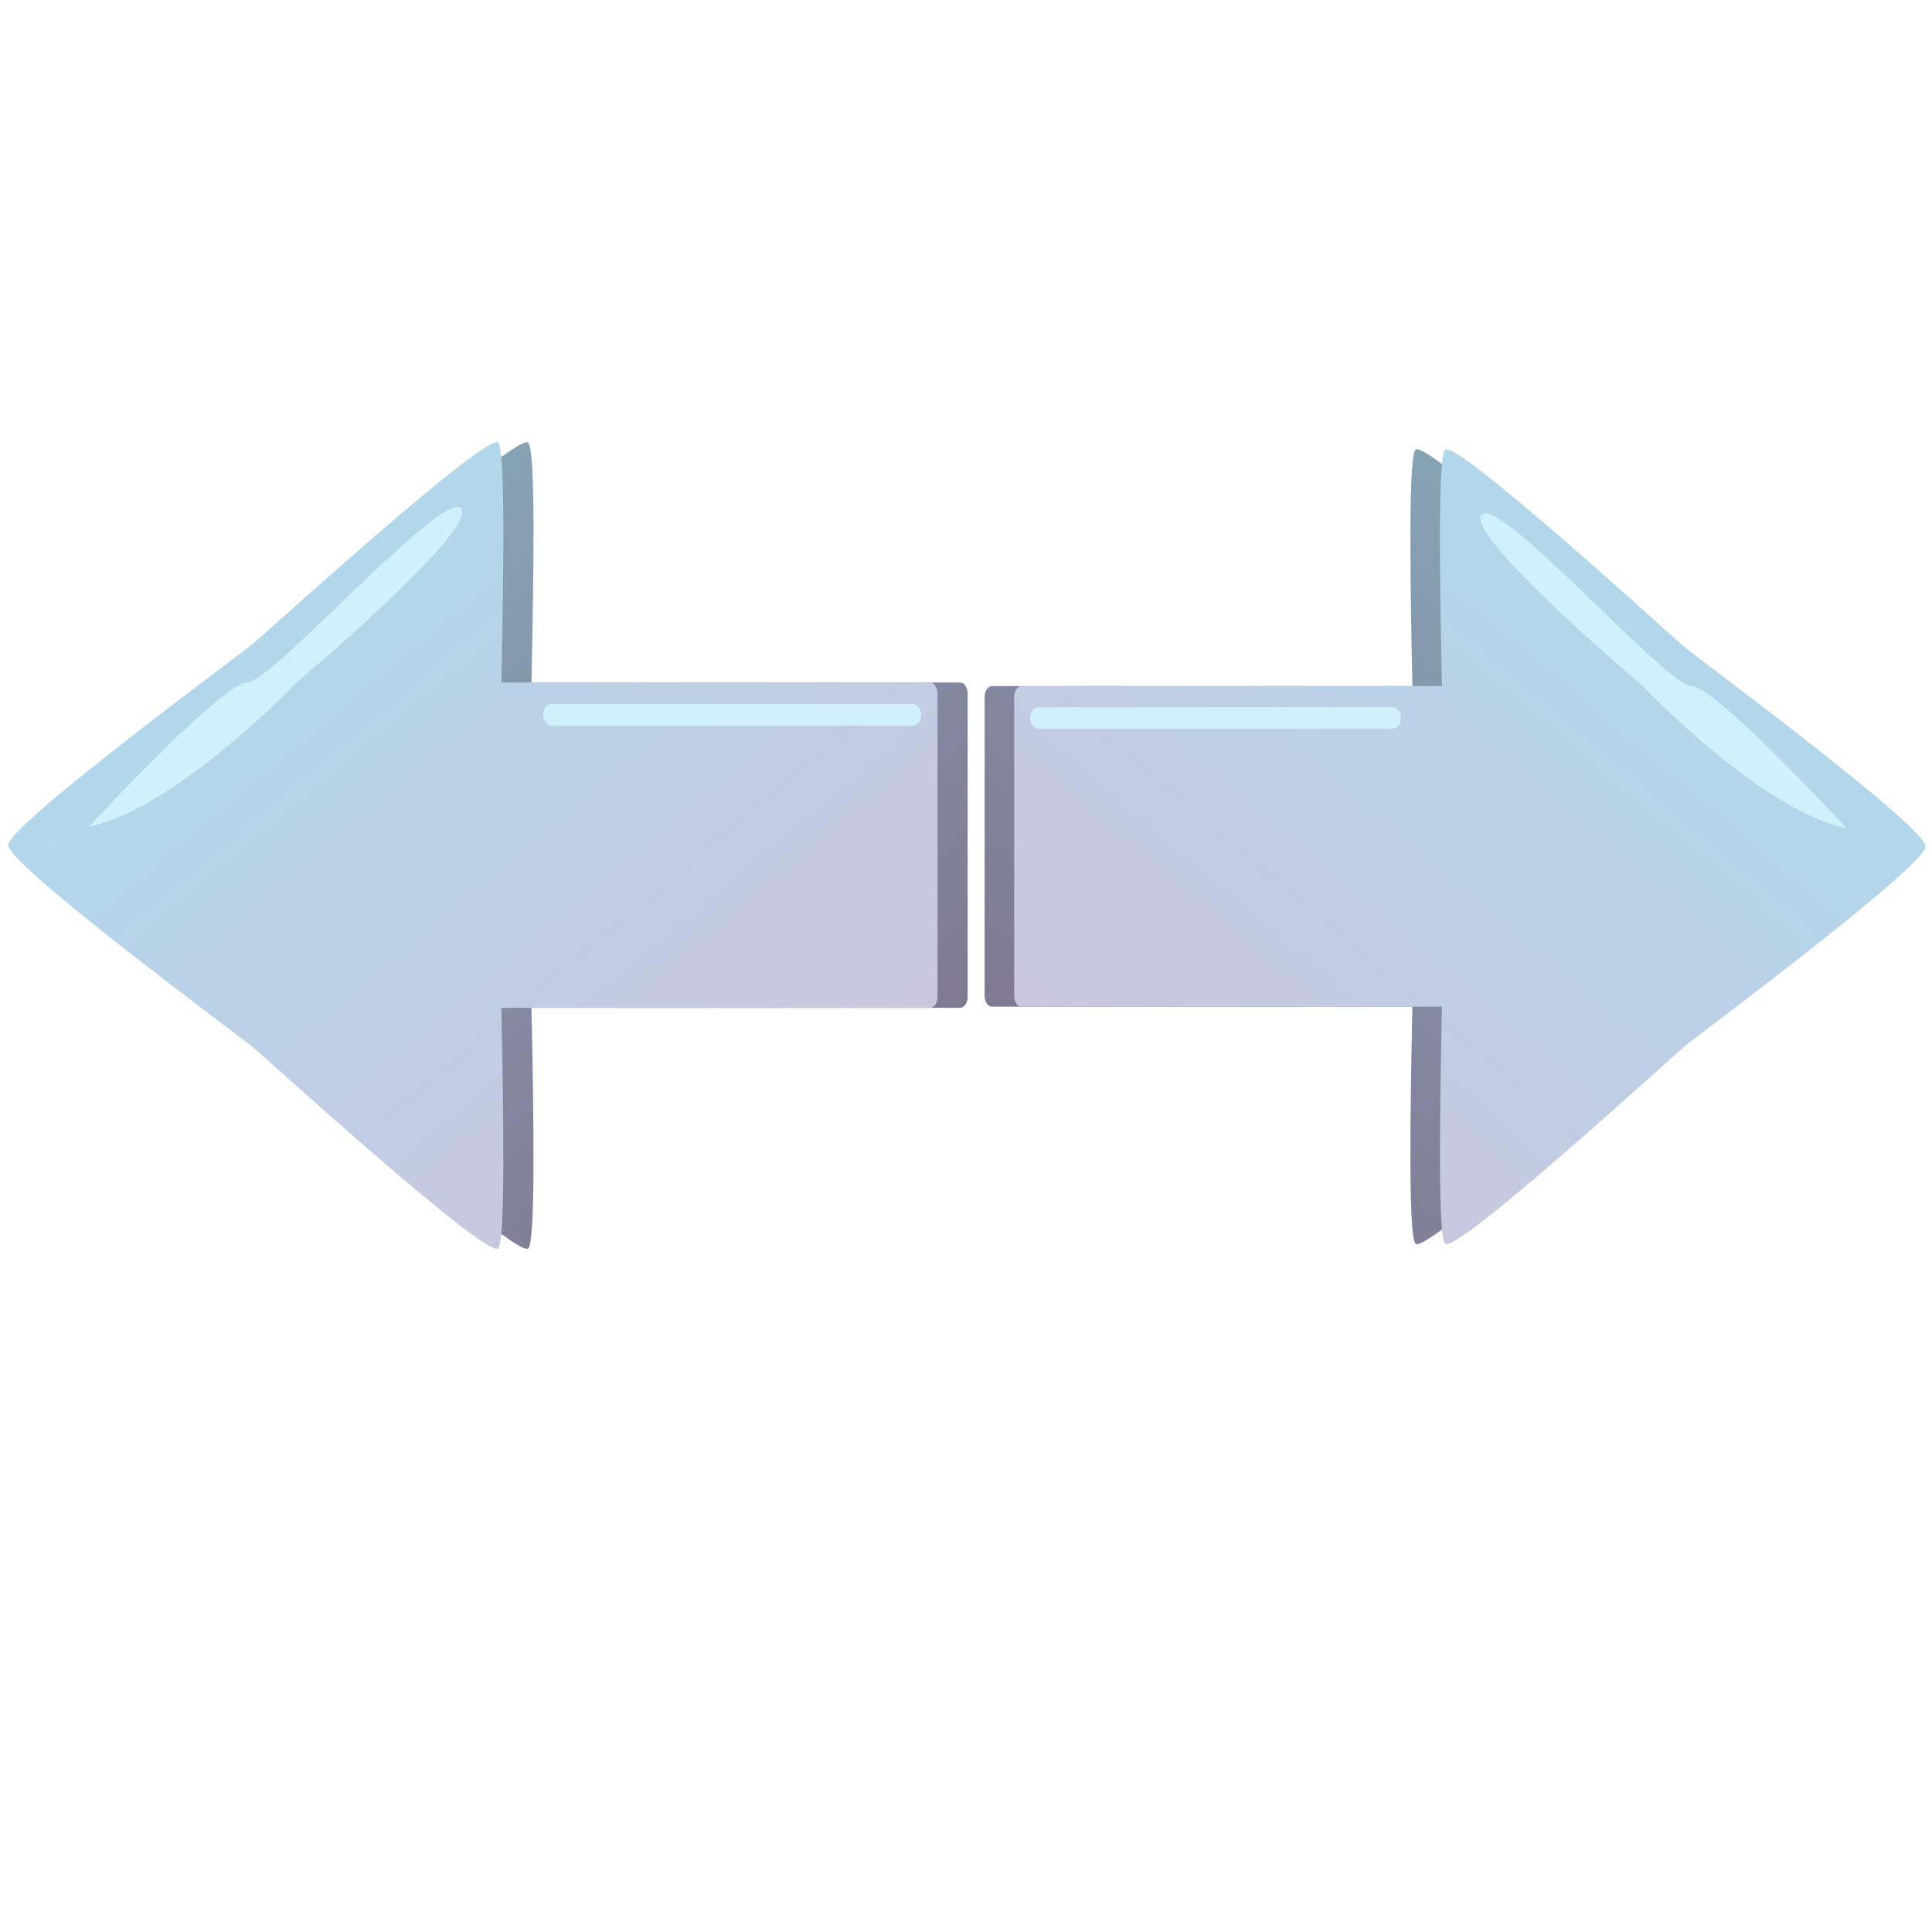
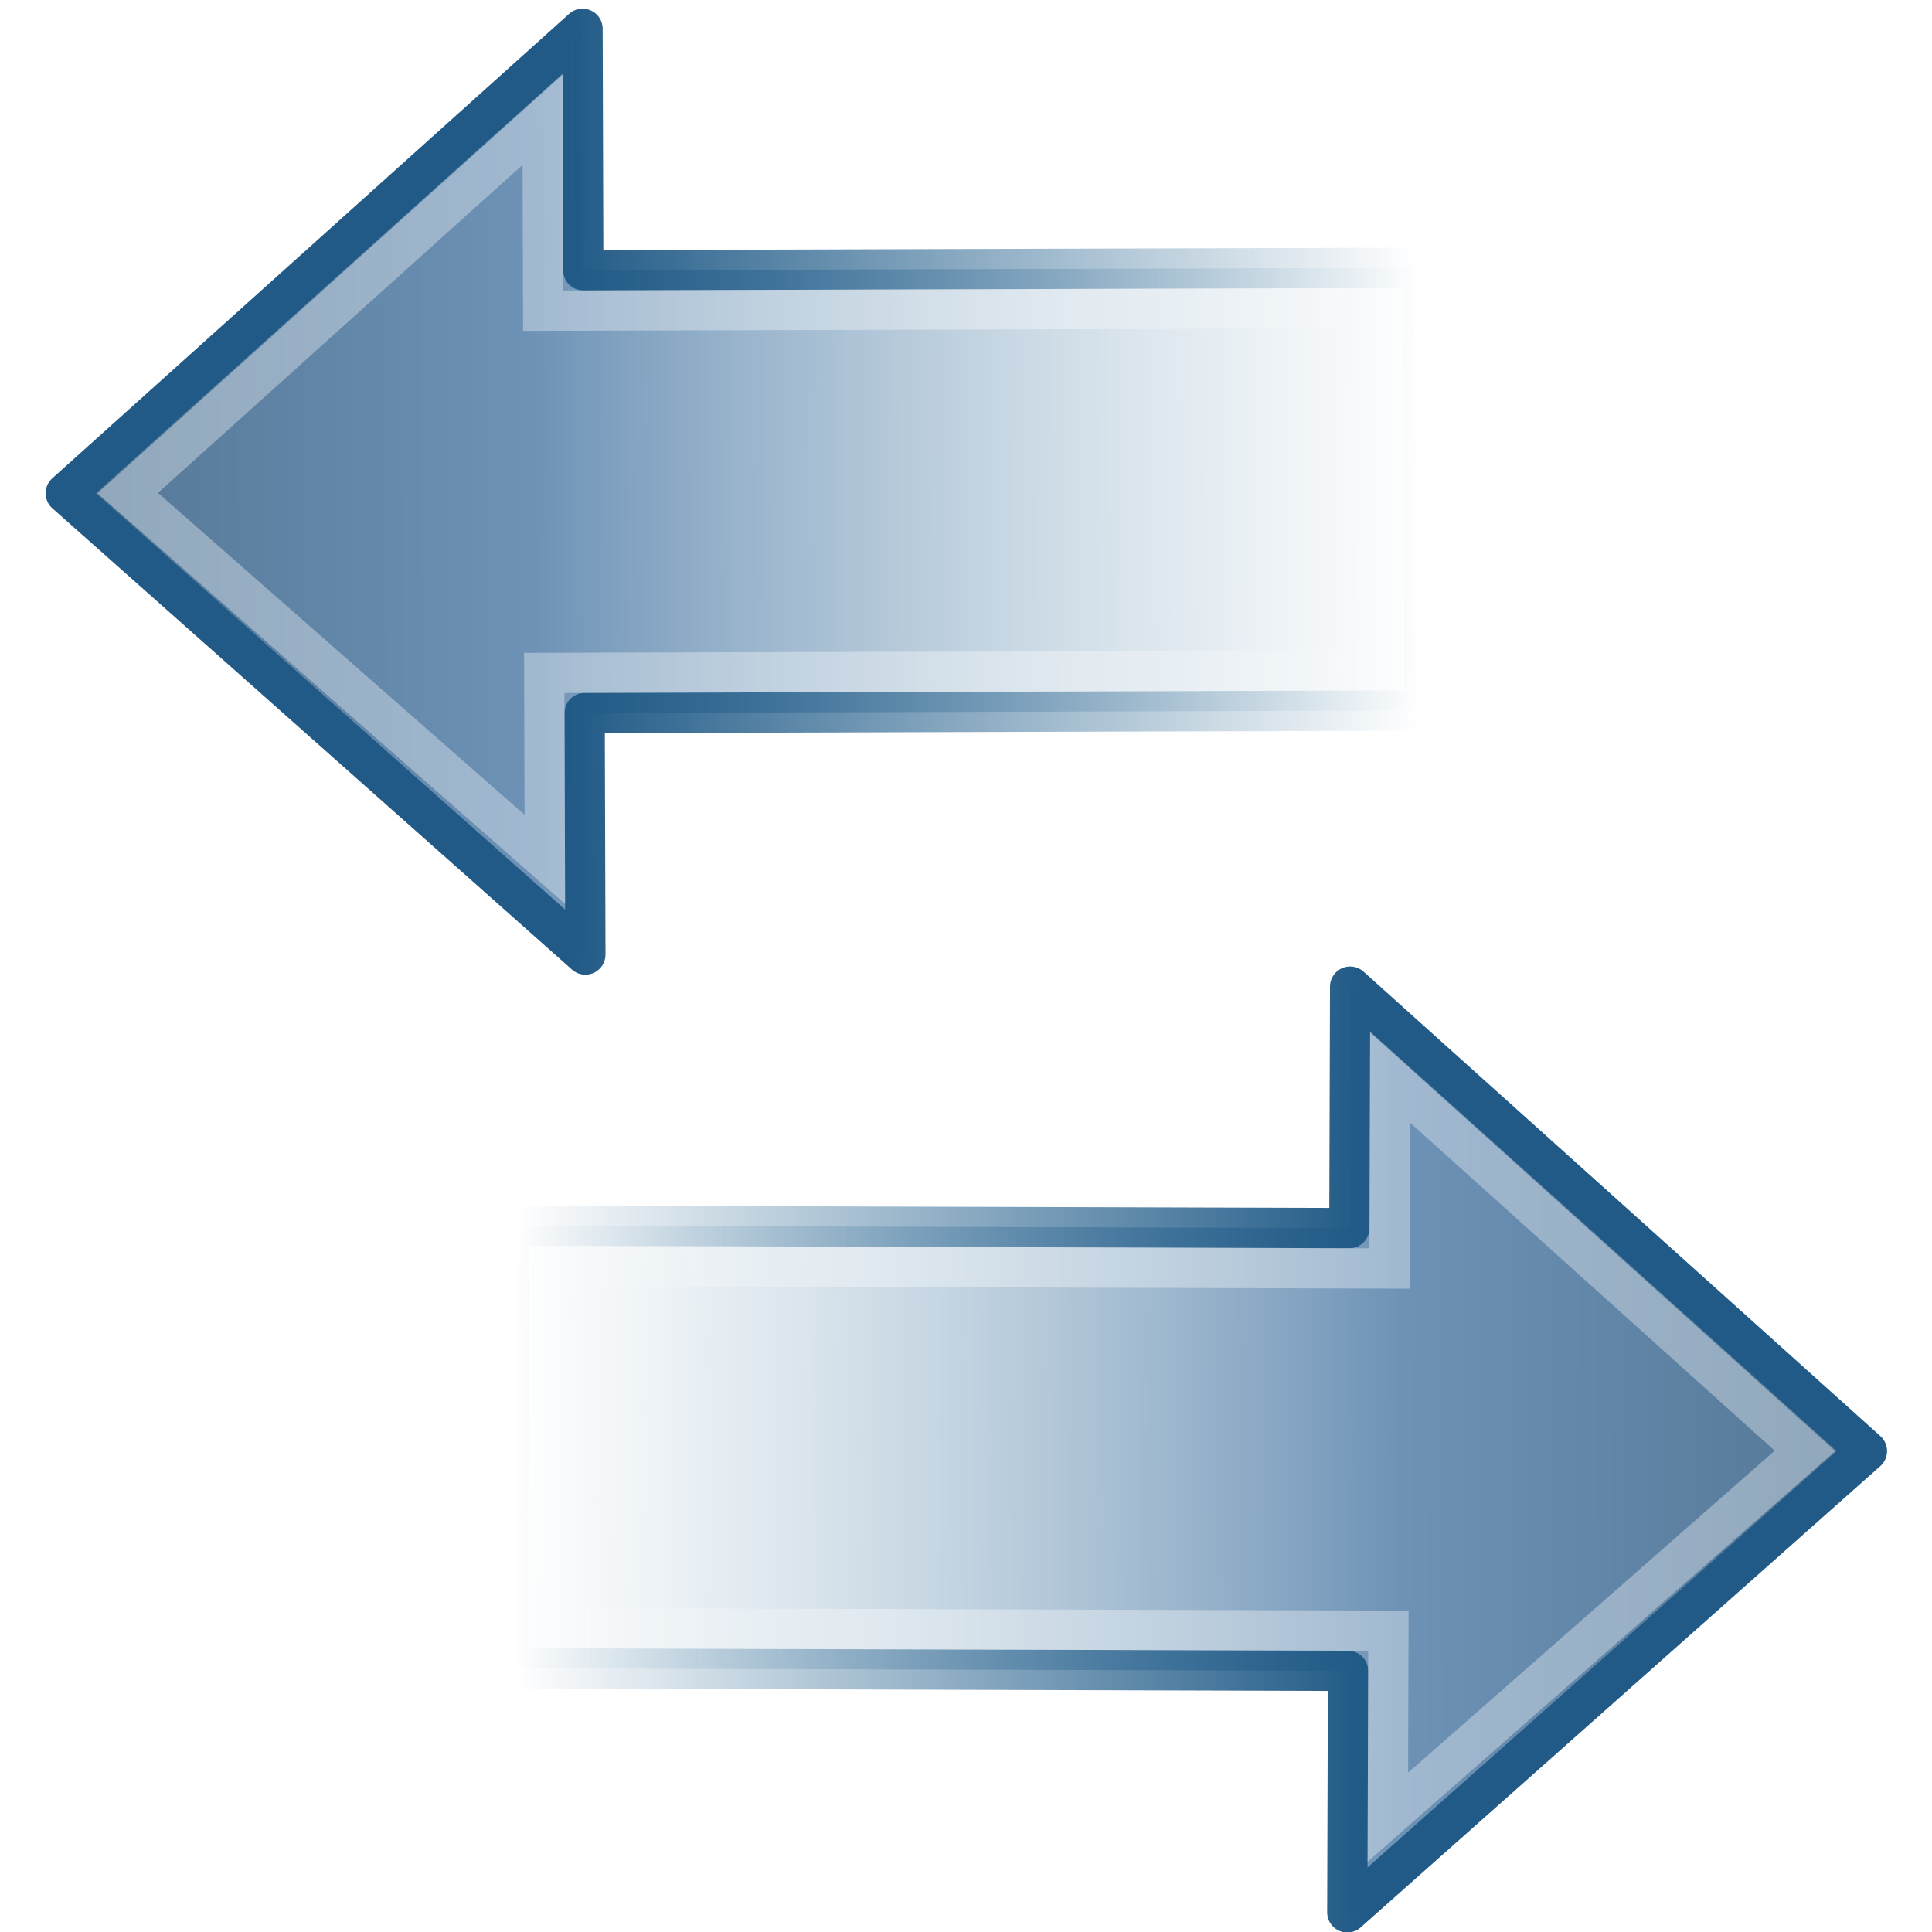
- <svg xmlns="http://www.w3.org/2000/svg" xmlns:xlink="http://www.w3.org/1999/xlink" height="64" id="svg1291" version="1.0" width="64" x="0" y="0">
+ <svg xmlns="http://www.w3.org/2000/svg" xmlns:xlink="http://www.w3.org/1999/xlink" version="1.0" width="48" height="48" id="svg11300">
  <defs id="defs3">
-     <linearGradient id="linearGradient2088">
-       <stop id="stop2090" offset="0" style="stop-color:#87a8b7;stop-opacity:1;" />
-       <stop id="stop2092" offset="1" style="stop-color:#7f718e;stop-opacity:1;" />
+     <linearGradient id="linearGradient3341">
+       <stop id="stop3343" style="stop-color:white;stop-opacity:1" offset="0" />
+       <stop id="stop3345" style="stop-color:white;stop-opacity:0" offset="1" />
    </linearGradient>
-     <linearGradient id="linearGradient2076">
-       <stop id="stop2078" offset="0" style="stop-color:#afd9ed;stop-opacity:1;" />
-       <stop id="stop2080" offset="1" style="stop-color:#cfc3db;stop-opacity:1;" />
+     <linearGradient id="linearGradient3840">
+       <stop id="stop3842" style="stop-color:#eda606;stop-opacity:1" offset="0" />
+       <stop id="stop3844" style="stop-color:#efb220;stop-opacity:1" offset="0.318" />
+       <stop id="stop3846" style="stop-color:#f1be3b;stop-opacity:0" offset="1" />
    </linearGradient>
-     <linearGradient gradientTransform="matrix(1.186331,0,0,0.780016,0.107298,-8.33335e-2)" gradientUnits="userSpaceOnUse" id="linearGradient2082" x1="12.615" x2="48.374" xlink:href="#linearGradient2076" y1="25.91" y2="62.72" />
-     <linearGradient gradientTransform="matrix(1.186331,0,0,0.780016,1.940631,-8.33335e-2)" gradientUnits="userSpaceOnUse" id="linearGradient2086" x1="12.615" x2="48.374" xlink:href="#linearGradient2088" y1="25.91" y2="62.72" />
-     <linearGradient xlink:href="#linearGradient2088" id="linearGradient2403" gradientUnits="userSpaceOnUse" gradientTransform="matrix(1.186331,0,0,0.780016,1.940631,-8.33335e-2)" x1="12.615" y1="25.91" x2="48.374" y2="62.72" />
-     <linearGradient xlink:href="#linearGradient2076" id="linearGradient2405" gradientUnits="userSpaceOnUse" gradientTransform="matrix(1.186331,0,0,0.780016,0.107298,-8.33335e-2)" x1="12.615" y1="25.91" x2="48.374" y2="62.72" />
+     <linearGradient id="linearGradient5432">
+       <stop id="stop5434" style="stop-color:#a65612;stop-opacity:1" offset="0" />
+       <stop id="stop5436" style="stop-color:#a65612;stop-opacity:0" offset="1" />
+     </linearGradient>
+     <linearGradient x1="3.888" y1="26.023" x2="-8.798" y2="26.023" id="linearGradient2987" xlink:href="#linearGradient3341" gradientUnits="userSpaceOnUse" gradientTransform="matrix(0.6272101,0,0,0.5877029,18.88132,20.80176)" />
+     <linearGradient x1="3.874" y1="28.281" x2="62.4" y2="28.281" id="linearGradient2990" xlink:href="#linearGradient3840" gradientUnits="userSpaceOnUse" gradientTransform="matrix(-0.5572773,0,0,0.5517612,47.47044,23.31789)" />
+     <linearGradient x1="41.817" y1="45.61" x2="41.817" y2="26.598" id="linearGradient2992" xlink:href="#linearGradient5432" gradientUnits="userSpaceOnUse" gradientTransform="matrix(0,-1.095875,1.106831,0,-16.55484,81.2205)" />
+     <linearGradient x1="3.874" y1="28.281" x2="62.4" y2="28.281" id="linearGradient2990-0" xlink:href="#linearGradient3840-4" gradientUnits="userSpaceOnUse" gradientTransform="matrix(-0.5572773,0,0,0.5517612,47.47044,23.31789)" />
+     <linearGradient id="linearGradient3840-4">
+       <stop id="stop3842-8" style="stop-color:#567998;stop-opacity:1;" offset="0" />
+       <stop id="stop3844-0" style="stop-color:#6d92b6;stop-opacity:1;" offset="0.318" />
+       <stop id="stop3846-4" style="stop-color:#9fbdcf;stop-opacity:0;" offset="1" />
+     </linearGradient>
+     <linearGradient x1="41.817" y1="45.61" x2="41.817" y2="26.598" id="linearGradient2992-2" xlink:href="#linearGradient5432-9" gradientUnits="userSpaceOnUse" gradientTransform="matrix(0,-1.095875,1.106831,0,-16.55484,81.2205)" />
+     <linearGradient id="linearGradient5432-9">
+       <stop id="stop5434-6" style="stop-color:#215a86;stop-opacity:1;" offset="0" />
+       <stop id="stop5436-1" style="stop-color:#276693;stop-opacity:0;" offset="1" />
+     </linearGradient>
+     <linearGradient id="linearGradient3341-4">
+       <stop id="stop3343-2" style="stop-color:white;stop-opacity:1" offset="0" />
+       <stop id="stop3345-2" style="stop-color:white;stop-opacity:0" offset="1" />
+     </linearGradient>
+     <linearGradient y2="26.023" x2="-8.798" y1="26.023" x1="3.888" gradientTransform="matrix(0.6272101,0,0,0.5877029,18.88132,20.80176)" gradientUnits="userSpaceOnUse" id="linearGradient8009" xlink:href="#linearGradient3341-4" />
+     <linearGradient xlink:href="#linearGradient3840-4" id="linearGradient3668" gradientUnits="userSpaceOnUse" gradientTransform="matrix(-0.5572773,0,0,0.5517612,47.47044,23.31789)" x1="3.874" y1="28.281" x2="62.4" y2="28.281" />
+     <linearGradient xlink:href="#linearGradient5432-9" id="linearGradient3670" gradientUnits="userSpaceOnUse" gradientTransform="matrix(0,-1.095875,1.106831,0,-16.55484,81.2205)" x1="41.817" y1="45.61" x2="41.817" y2="26.598" />
+     <linearGradient xlink:href="#linearGradient3341-4" id="linearGradient3672" gradientUnits="userSpaceOnUse" gradientTransform="matrix(0.6272101,0,0,0.5877029,18.88132,20.80176)" x1="3.888" y1="26.023" x2="-8.798" y2="26.023" />
+     <linearGradient xlink:href="#linearGradient3840-4" id="linearGradient3680" gradientUnits="userSpaceOnUse" gradientTransform="matrix(-0.5572773,0,0,0.5517612,47.47044,23.31789)" x1="3.874" y1="28.281" x2="62.4" y2="28.281" />
+     <linearGradient xlink:href="#linearGradient5432-9" id="linearGradient3682" gradientUnits="userSpaceOnUse" gradientTransform="matrix(0,-1.095875,1.106831,0,-16.55484,81.2205)" x1="41.817" y1="45.61" x2="41.817" y2="26.598" />
+     <linearGradient xlink:href="#linearGradient3341-4" id="linearGradient3684" gradientUnits="userSpaceOnUse" gradientTransform="matrix(0.6272101,0,0,0.5877029,18.88132,20.80176)" x1="3.888" y1="26.023" x2="-8.798" y2="26.023" />
  </defs>
-   <g id="layer1" transform="matrix(0.5442608,0,0,0.7184401,-0.5108667,3.922163)">
-     <path d="M 33.085,14.948 C 32.34,14.483 18.908,23.764 18.163,24.229 C 17.418,24.694 3.271,32.581 3.271,33.51 C 3.271,34.44 17.418,42.358 18.163,42.823 C 18.908,43.288 32.34,52.569 33.085,52.104 C 33.535,51.823 33.432,46.228 33.287,41.01 L 59.371,41.01 C 59.627,41.01 59.833,40.787 59.833,40.51 L 59.833,26.51 C 59.833,26.233 59.627,26.01 59.371,26.01 L 33.287,26.01 C 33.432,20.793 33.535,15.229 33.085,14.948 z" id="path2084" style="fill:url(#linearGradient2086);fill-opacity:1;stroke:none;stroke-width:0.375;stroke-miterlimit:4;stroke-opacity:1" />
-     <path d="M 31.251,14.948 C 30.506,14.483 17.075,23.764 16.33,24.229 C 15.585,24.694 1.438,32.581 1.438,33.51 C 1.438,34.44 15.585,42.358 16.33,42.823 C 17.075,43.288 30.506,52.569 31.251,52.104 C 31.701,51.823 31.598,46.228 31.454,41.01 L 57.537,41.01 C 57.794,41.01 58,40.787 58,40.51 L 58,26.51 C 58,26.233 57.794,26.01 57.537,26.01 L 31.454,26.01 C 31.598,20.793 31.701,15.229 31.251,14.948 z" id="rect1303" style="fill:url(#linearGradient2082);fill-opacity:1;stroke:none;stroke-width:0.375;stroke-miterlimit:4;stroke-opacity:1" />
-     <path d="M 6.333,32.667 C 6.333,32.667 14.5,26 16,26 C 17.5,26 28,17 29,18 C 30,19 19,26 19,26 C 19,26 11.667,31.833 6.333,32.667 z" id="path2096" style="fill:#d0f1fc;fill-opacity:1;fill-rule:evenodd;stroke:none;stroke-width:1px;stroke-linecap:butt;stroke-linejoin:miter;stroke-opacity:1" />
-     <rect height="1" id="rect2098" rx="0.5" ry="0.5" style="fill:#d0f1fc;fill-opacity:1;stroke:none;stroke-width:0.375;stroke-miterlimit:4;stroke-opacity:1" width="23" x="34" y="27" />
-   </g>
-   <g id="g2393" transform="matrix(-0.53381,0,0,0.7079894,64.55636,4.312503)">
-     <path d="M 33.085,14.948 C 32.34,14.483 18.908,23.764 18.163,24.229 C 17.418,24.694 3.271,32.581 3.271,33.51 C 3.271,34.44 17.418,42.358 18.163,42.823 C 18.908,43.288 32.34,52.569 33.085,52.104 C 33.535,51.823 33.432,46.228 33.287,41.01 L 59.371,41.01 C 59.627,41.01 59.833,40.787 59.833,40.51 L 59.833,26.51 C 59.833,26.233 59.627,26.01 59.371,26.01 L 33.287,26.01 C 33.432,20.793 33.535,15.229 33.085,14.948 z" id="path2395" style="fill:url(#linearGradient2403);fill-opacity:1;stroke:none;stroke-width:0.375;stroke-miterlimit:4;stroke-opacity:1" />
-     <path d="M 31.251,14.948 C 30.506,14.483 17.075,23.764 16.33,24.229 C 15.585,24.694 1.438,32.581 1.438,33.51 C 1.438,34.44 15.585,42.358 16.33,42.823 C 17.075,43.288 30.506,52.569 31.251,52.104 C 31.701,51.823 31.598,46.228 31.454,41.01 L 57.537,41.01 C 57.794,41.01 58,40.787 58,40.51 L 58,26.51 C 58,26.233 57.794,26.01 57.537,26.01 L 31.454,26.01 C 31.598,20.793 31.701,15.229 31.251,14.948 z" id="path2397" style="fill:url(#linearGradient2405);fill-opacity:1;stroke:none;stroke-width:0.375;stroke-miterlimit:4;stroke-opacity:1" />
-     <path d="M 6.333,32.667 C 6.333,32.667 14.5,26 16,26 C 17.5,26 28,17 29,18 C 30,19 19,26 19,26 C 19,26 11.667,31.833 6.333,32.667 z" id="path2399" style="fill:#d0f1fc;fill-opacity:1;fill-rule:evenodd;stroke:none;stroke-width:1px;stroke-linecap:butt;stroke-linejoin:miter;stroke-opacity:1" />
-     <rect height="1" id="rect2401" rx="0.5" ry="0.5" style="fill:#d0f1fc;fill-opacity:1;stroke:none;stroke-width:0.375;stroke-miterlimit:4;stroke-opacity:1" width="23" x="34" y="27" />
+   <g transform="matrix(-0.9999953,0.00305032,-0.00305032,-0.9999953,48.19315,48.11301)" id="g3002-2">
+     <g id="g3662" transform="matrix(-0.9999814,-0.00610061,-0.00610061,0.9999814,48.44188,-23.64896)">
+       <path d="M 33.575,24.5 46.45,36 33.575,47.5 l 0,-6 -20.875,0 0,-11 20.875,0 0,-6 z" id="path3664" style="fill:url(#linearGradient3668);fill-opacity:1;fill-rule:nonzero;stroke:url(#linearGradient3670);stroke-width:1;stroke-linecap:round;stroke-linejoin:round;stroke-miterlimit:4;stroke-opacity:1;stroke-dasharray:none;stroke-dashoffset:0;marker:none;visibility:visible;display:inline;overflow:visible" />
+       <path d="M 34.575,26.867 44.911,36 l -10.336,9.242 0,-4.742 -20.839,0 -0.061,-9 20.9,0 0,-4.633 z" id="path3666" style="opacity:0.354;fill:none;stroke:url(#linearGradient3672);stroke-width:1;stroke-linecap:butt;stroke-linejoin:miter;stroke-miterlimit:4;stroke-opacity:1;stroke-dasharray:none;stroke-dashoffset:0;marker:none;visibility:visible;display:inline;overflow:visible" />
+     </g>
+     <g id="g3658">
+       <path style="fill:url(#linearGradient3680);fill-opacity:1;fill-rule:nonzero;stroke:url(#linearGradient3682);stroke-width:1;stroke-linecap:round;stroke-linejoin:round;stroke-miterlimit:4;stroke-opacity:1;stroke-dasharray:none;stroke-dashoffset:0;marker:none;visibility:visible;display:inline;overflow:visible" id="path3801-0" d="M 33.575,24.5 46.45,36 33.575,47.5 l 0,-6 -20.875,0 0,-11 20.875,0 0,-6 z" />
+       <path style="opacity:0.354;fill:none;stroke:url(#linearGradient3684);stroke-width:1;stroke-linecap:butt;stroke-linejoin:miter;stroke-miterlimit:4;stroke-opacity:1;stroke-dasharray:none;stroke-dashoffset:0;marker:none;visibility:visible;display:inline;overflow:visible" id="path3803-5" d="M 34.575,26.867 44.911,36 l -10.336,9.242 0,-4.742 -20.839,0 -0.061,-9 20.9,0 0,-4.633 z" />
+     </g>
  </g>
</svg>
